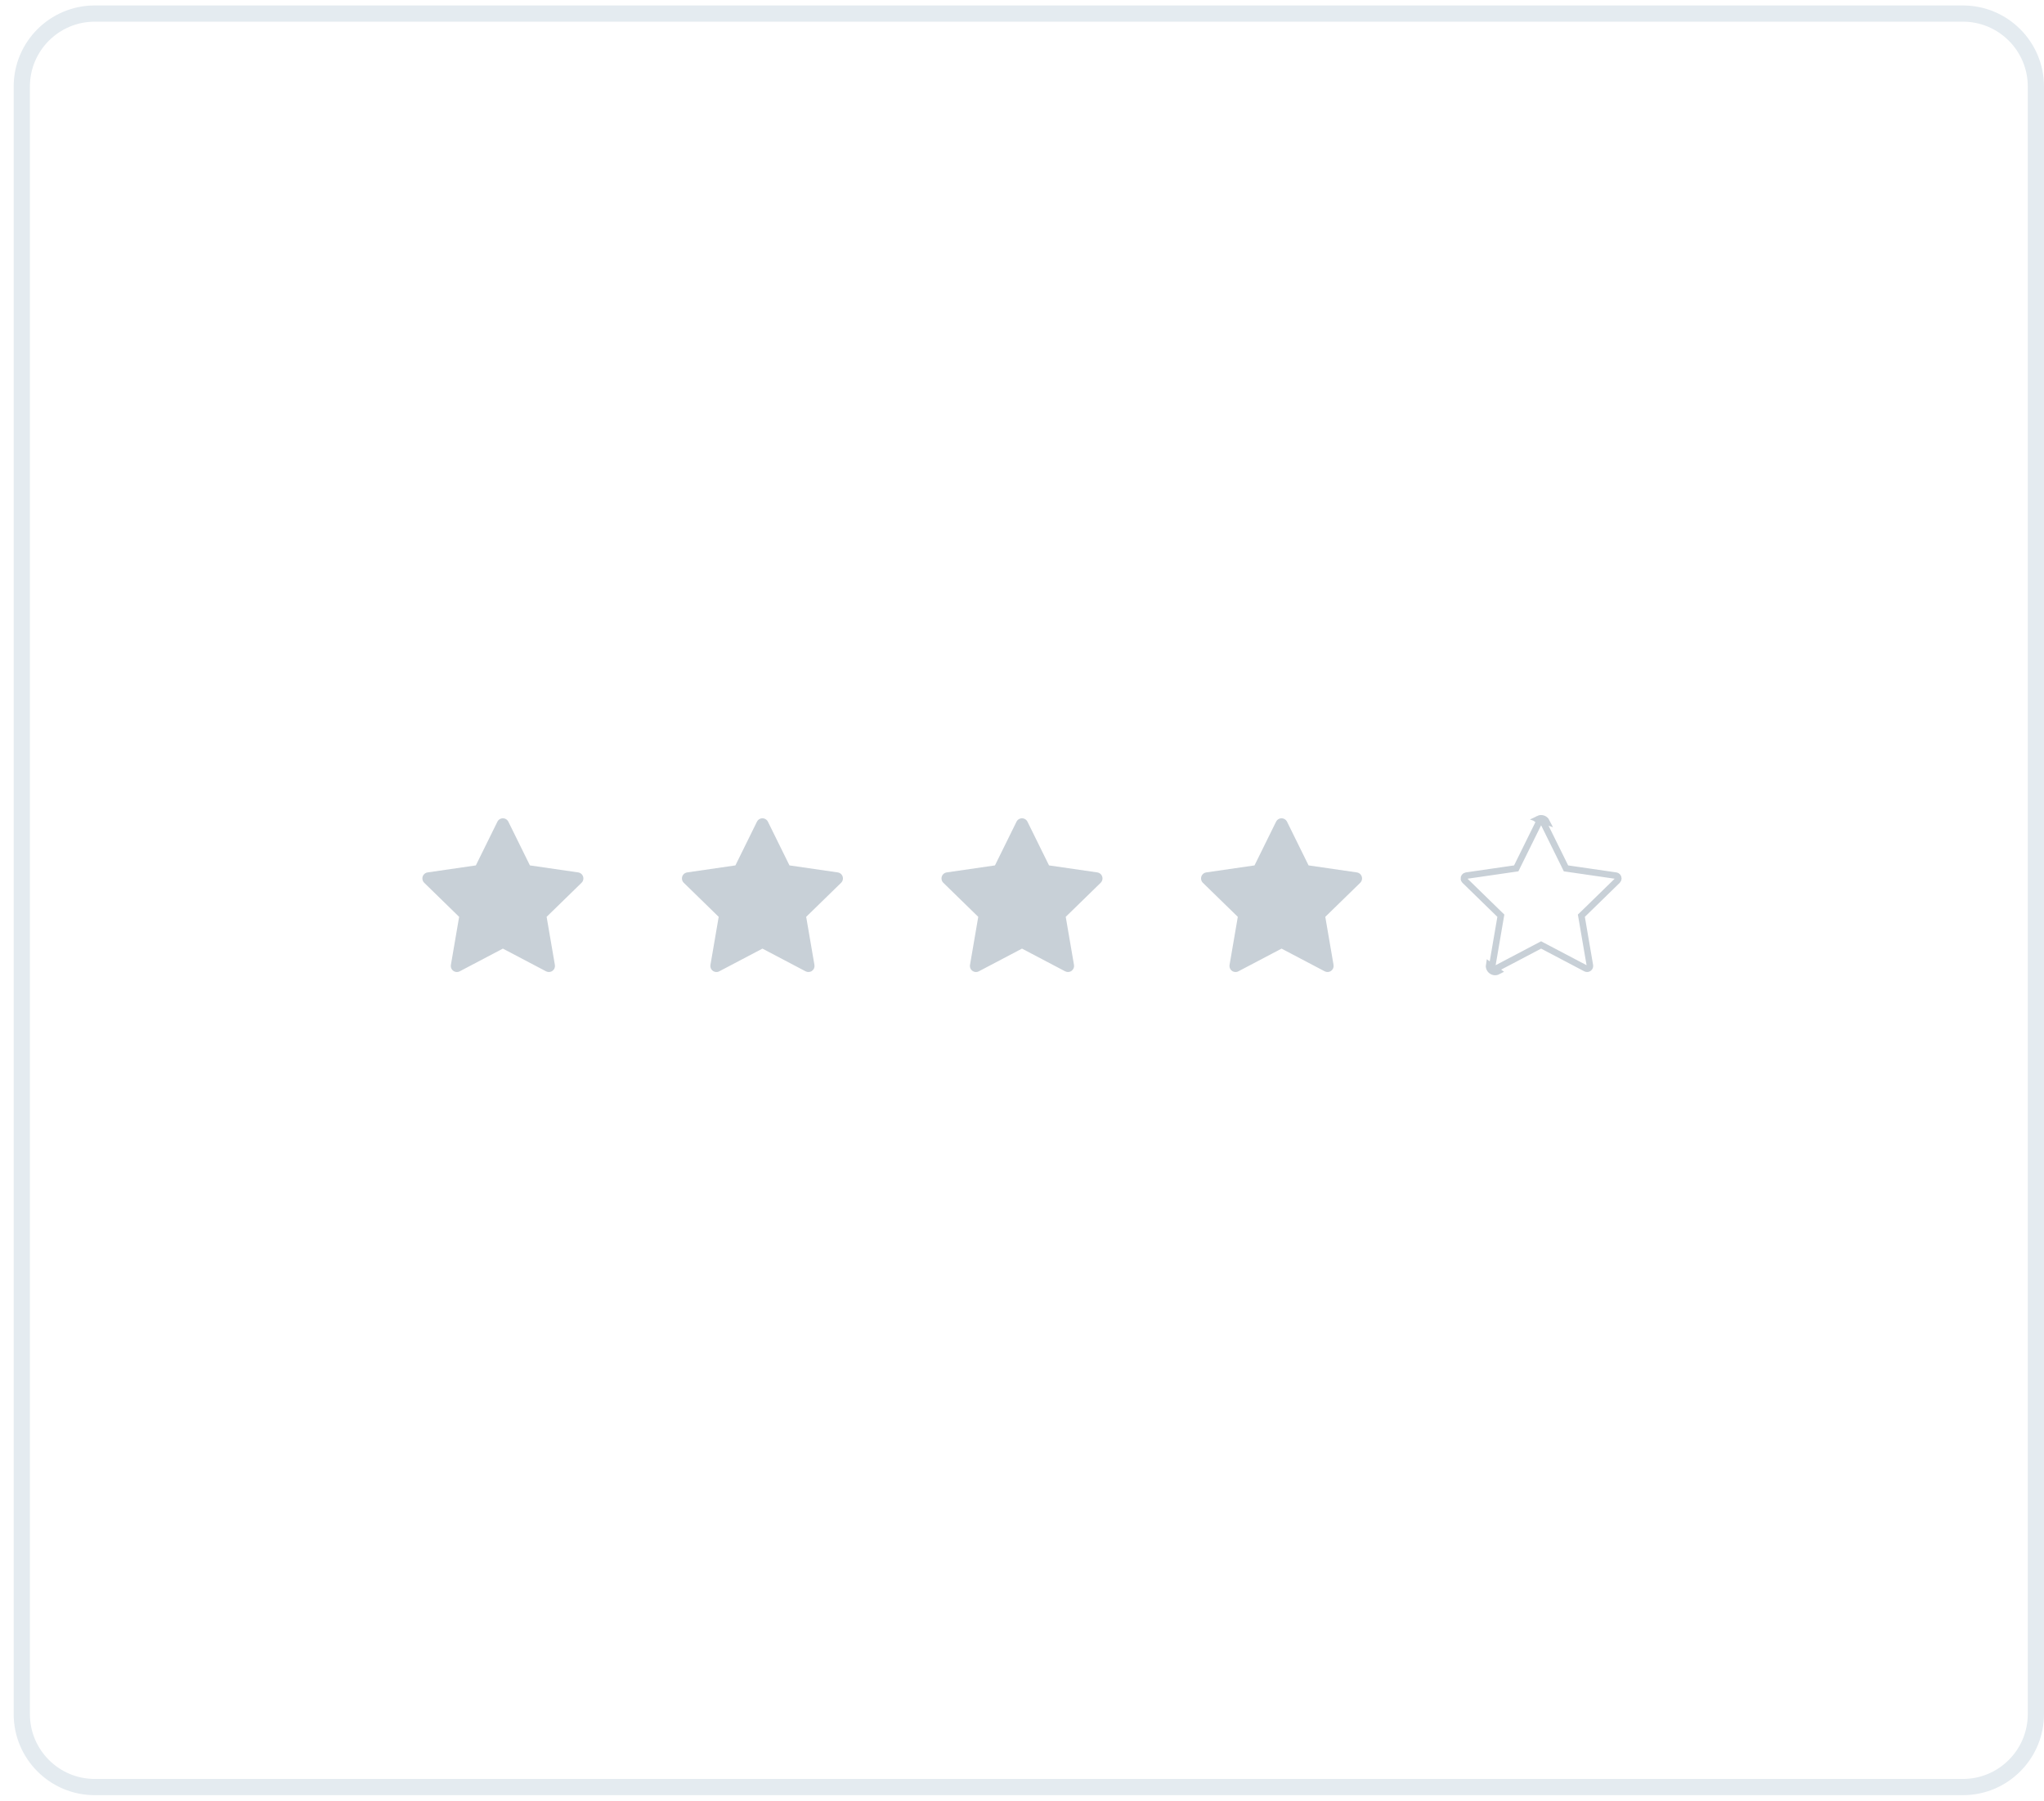
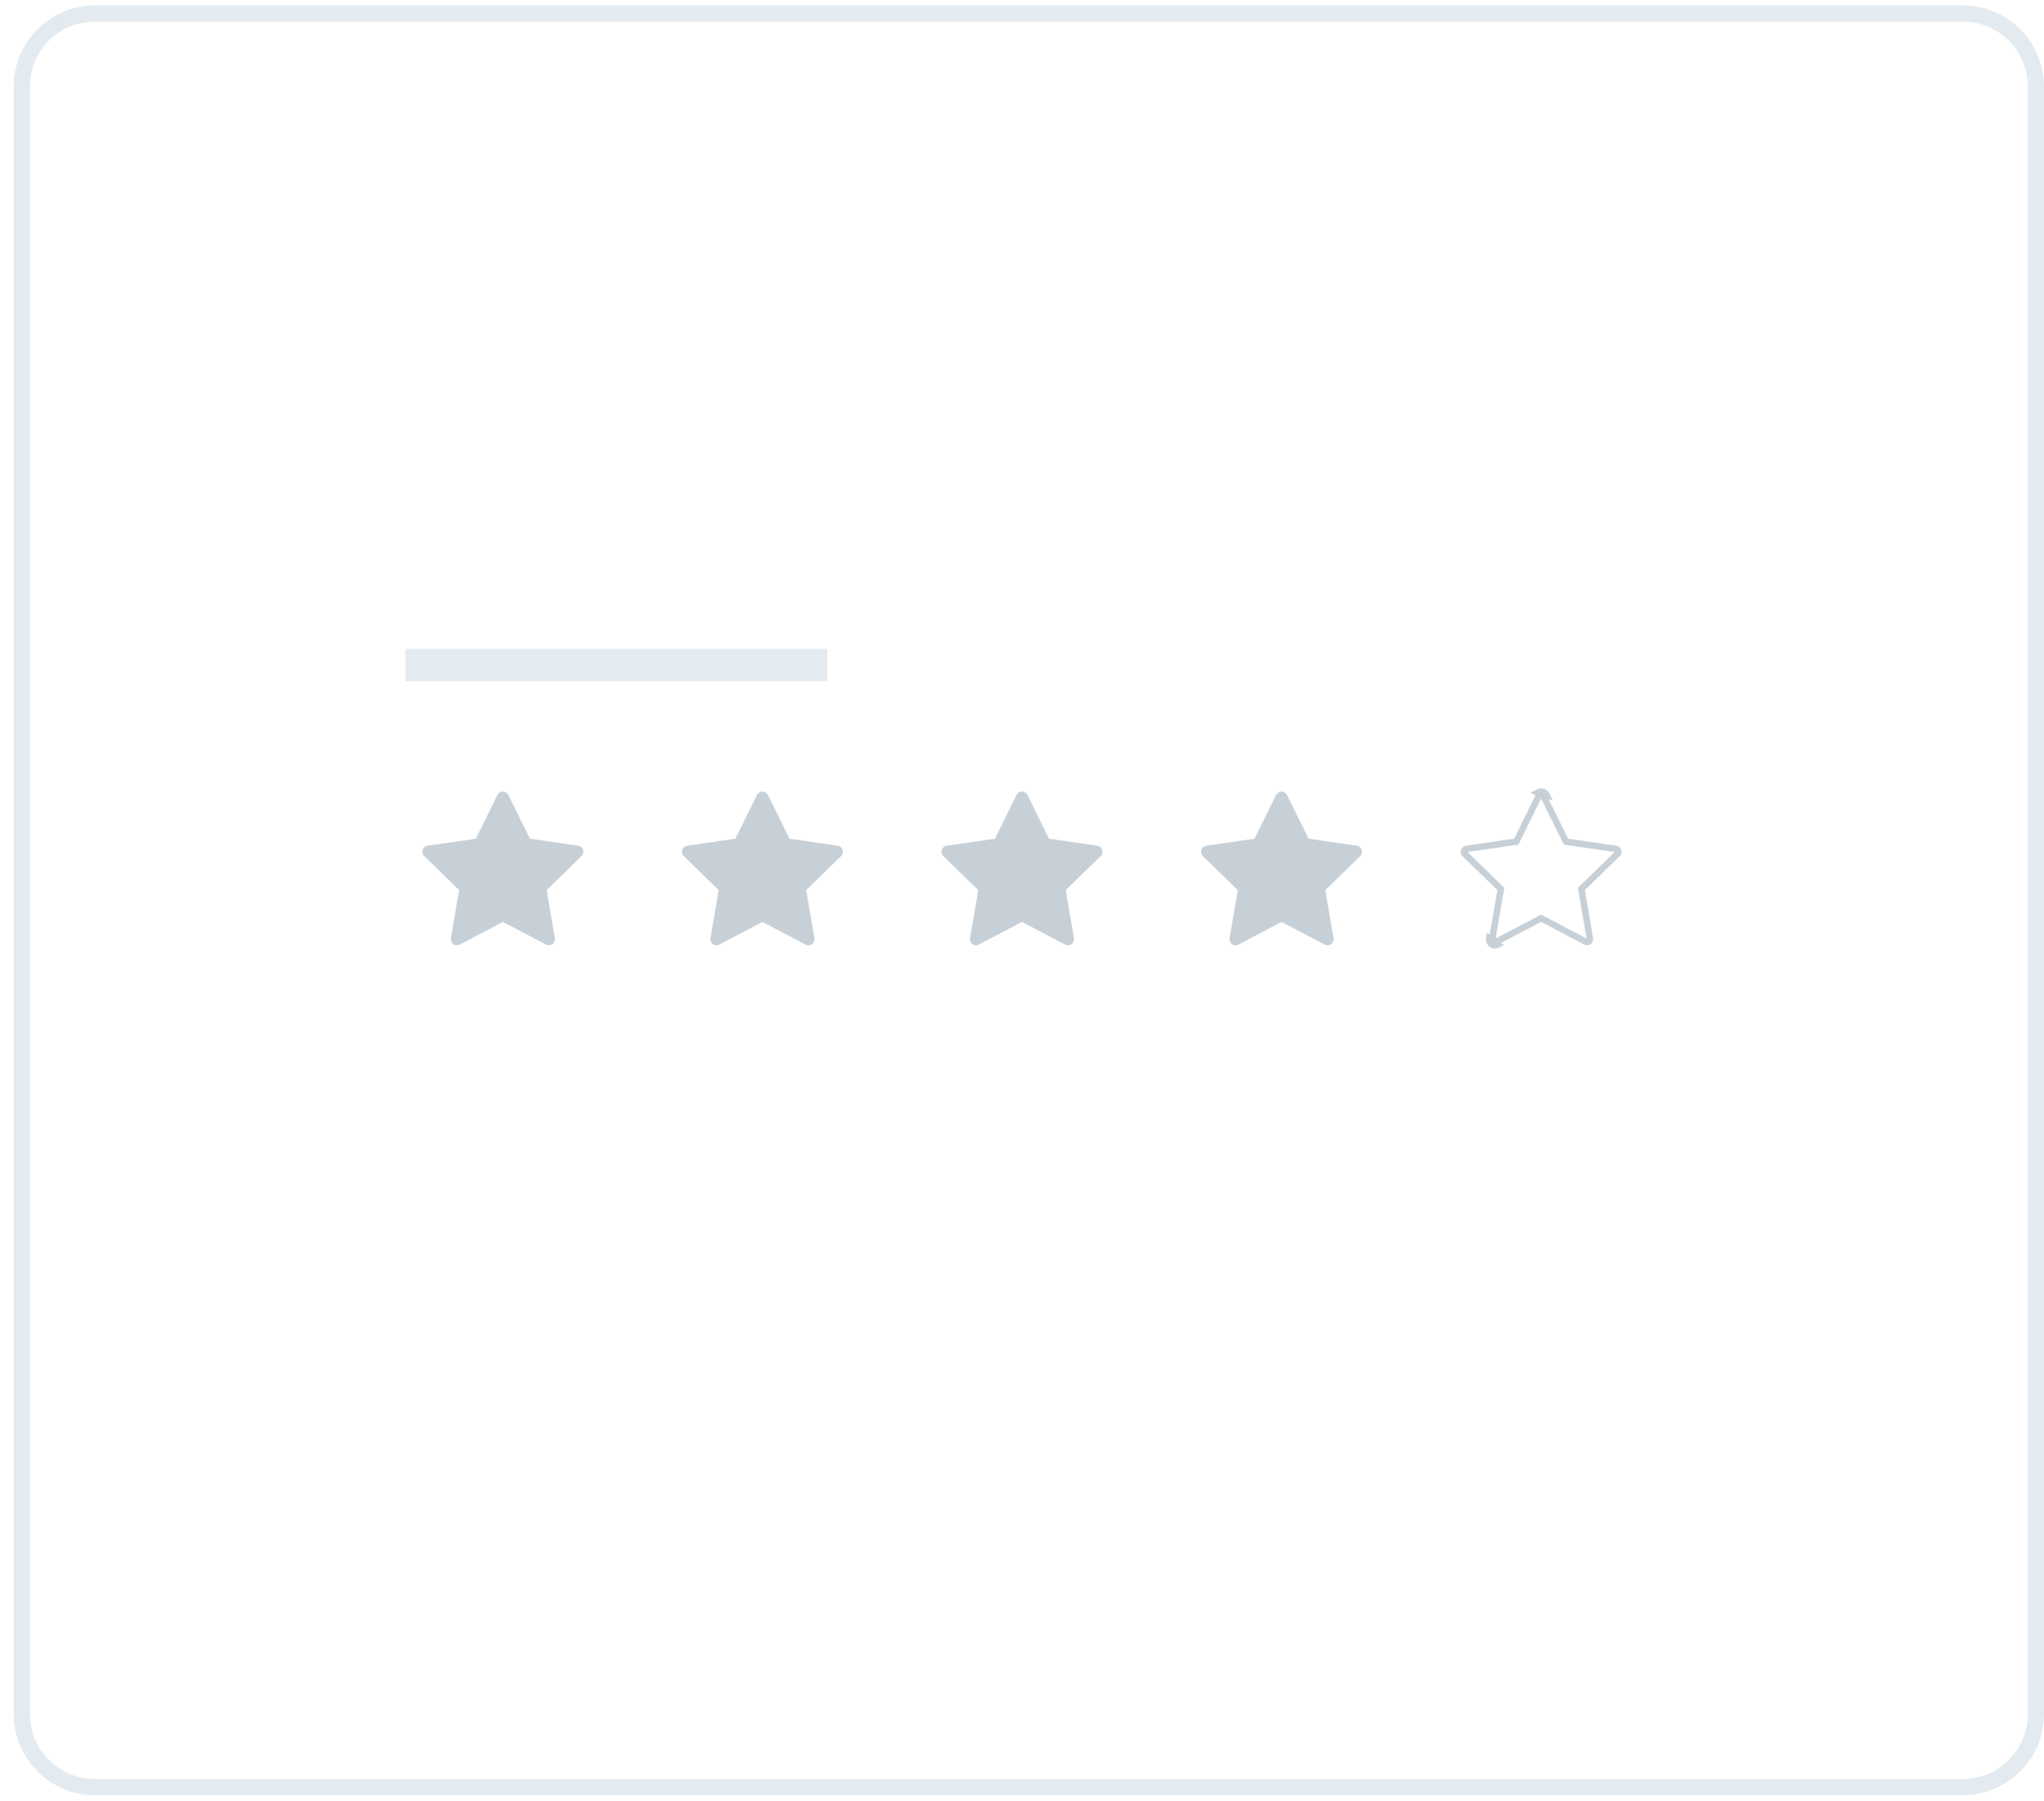
<svg xmlns="http://www.w3.org/2000/svg" width="126" height="111" viewBox="0 0 126 111" fill="none">
  <rect x="1.343" y="0.836" width="124.157" height="109.336" rx="4.5" stroke="#E4EBF0" />
-   <path d="M26.358 53.784L29.333 53.352L30.663 50.655C30.7 50.581 30.759 50.522 30.833 50.486C31.018 50.394 31.244 50.47 31.336 50.655L32.666 53.352L35.642 53.784C35.724 53.796 35.799 53.835 35.856 53.893C35.925 53.965 35.964 54.061 35.962 54.16C35.961 54.26 35.92 54.355 35.849 54.424L33.696 56.523L34.205 59.487C34.217 59.556 34.209 59.627 34.183 59.691C34.157 59.756 34.112 59.812 34.056 59.853C33.999 59.895 33.932 59.919 33.862 59.924C33.793 59.929 33.723 59.914 33.661 59.882L31 58.482L28.338 59.882C28.266 59.92 28.181 59.933 28.101 59.919C27.897 59.884 27.759 59.691 27.795 59.487L28.303 56.523L26.151 54.424C26.092 54.367 26.053 54.292 26.042 54.21C26.01 54.005 26.153 53.815 26.358 53.784Z" fill="#C8D0D7" />
-   <path d="M42.358 53.784L45.333 53.352L46.663 50.655C46.7 50.581 46.76 50.522 46.833 50.486C47.019 50.394 47.243 50.47 47.336 50.655L48.666 53.352L51.642 53.784C51.724 53.796 51.799 53.835 51.856 53.893C51.925 53.965 51.964 54.061 51.962 54.16C51.961 54.26 51.92 54.355 51.849 54.424L49.696 56.523L50.205 59.487C50.217 59.556 50.209 59.627 50.183 59.691C50.157 59.756 50.112 59.812 50.056 59.853C49.999 59.895 49.932 59.919 49.862 59.924C49.793 59.929 49.723 59.914 49.661 59.882L47 58.482L44.338 59.882C44.266 59.92 44.181 59.933 44.1 59.919C43.897 59.884 43.76 59.691 43.795 59.487L44.303 56.523L42.151 54.424C42.092 54.367 42.053 54.292 42.042 54.21C42.01 54.005 42.153 53.815 42.358 53.784Z" fill="#C8D0D7" />
-   <path d="M58.358 53.784L61.333 53.352L62.663 50.655C62.7 50.581 62.76 50.522 62.833 50.486C63.019 50.394 63.243 50.47 63.336 50.655L64.666 53.352L67.642 53.784C67.724 53.796 67.799 53.835 67.856 53.893C67.925 53.965 67.964 54.061 67.962 54.16C67.961 54.26 67.92 54.355 67.849 54.424L65.696 56.523L66.205 59.487C66.217 59.556 66.209 59.627 66.183 59.691C66.156 59.756 66.112 59.812 66.056 59.853C65.999 59.895 65.932 59.919 65.862 59.924C65.793 59.929 65.723 59.914 65.661 59.882L63 58.482L60.338 59.882C60.266 59.92 60.181 59.933 60.1 59.919C59.897 59.884 59.76 59.691 59.795 59.487L60.303 56.523L58.151 54.424C58.092 54.367 58.053 54.292 58.042 54.21C58.01 54.005 58.153 53.815 58.358 53.784Z" fill="#C8D0D7" />
-   <path d="M74.358 53.784L77.333 53.352L78.663 50.655C78.7 50.581 78.76 50.522 78.833 50.486C79.019 50.394 79.243 50.47 79.336 50.655L80.666 53.352L83.642 53.784C83.724 53.796 83.799 53.835 83.856 53.893C83.925 53.965 83.964 54.061 83.962 54.16C83.961 54.26 83.92 54.355 83.849 54.424L81.696 56.523L82.205 59.487C82.217 59.556 82.209 59.627 82.183 59.691C82.156 59.756 82.112 59.812 82.056 59.853C81.999 59.895 81.932 59.919 81.862 59.924C81.793 59.929 81.723 59.914 81.661 59.882L79 58.482L76.338 59.882C76.266 59.92 76.181 59.933 76.1 59.919C75.897 59.884 75.76 59.691 75.795 59.487L76.303 56.523L74.15 54.424C74.092 54.367 74.053 54.292 74.042 54.21C74.01 54.005 74.153 53.815 74.358 53.784Z" fill="#C8D0D7" />
-   <path d="M94.833 50.486C94.76 50.522 94.7 50.581 94.663 50.655L94.833 50.486ZM94.833 50.486C95.019 50.394 95.243 50.47 95.336 50.655L94.833 50.486ZM92.338 59.882C92.266 59.92 92.181 59.933 92.1 59.919C91.897 59.884 91.76 59.691 91.795 59.487L92.338 59.882ZM93.513 53.44L93.466 53.535L93.362 53.55L90.387 53.982C90.387 53.982 90.387 53.982 90.387 53.982C90.29 53.997 90.225 54.086 90.239 54.179L90.24 54.181C90.245 54.219 90.263 54.254 90.29 54.281C90.29 54.281 90.29 54.281 90.29 54.281L92.443 56.38L92.518 56.453L92.5 56.557L91.992 59.52L91.992 59.521C91.975 59.615 92.039 59.706 92.135 59.722L92.135 59.722C92.173 59.729 92.212 59.722 92.245 59.705L92.245 59.705L94.907 58.305L95 58.256L95.093 58.305L97.754 59.705L97.754 59.705C97.783 59.72 97.816 59.727 97.848 59.724C97.881 59.722 97.912 59.711 97.938 59.692C97.965 59.672 97.985 59.646 97.998 59.616C98.01 59.586 98.013 59.553 98.008 59.521L98.008 59.52L97.499 56.557L97.481 56.453L97.557 56.38L99.709 54.281L99.709 54.281C99.743 54.248 99.762 54.204 99.762 54.157C99.763 54.111 99.745 54.066 99.713 54.033C99.686 54.005 99.651 53.988 99.613 53.982L99.613 53.982L96.637 53.55L96.533 53.535L96.487 53.44L95.157 50.745C95.157 50.745 95.157 50.745 95.157 50.744C95.113 50.657 95.008 50.623 94.922 50.665L94.922 50.665C94.887 50.682 94.86 50.709 94.843 50.744L94.843 50.744L93.513 53.44Z" stroke="#C8D0D7" stroke-width="0.4" />
+   <rect x="25" y="40" width="26" height="2" fill="#E4EBF0" />
+   <path d="M26.358 52.138L29.333 51.705L30.663 49.009C30.7 48.935 30.759 48.875 30.833 48.839C31.018 48.748 31.244 48.824 31.336 49.009L32.666 51.705L35.642 52.138C35.724 52.15 35.799 52.188 35.856 52.247C35.925 52.318 35.964 52.414 35.962 52.514C35.961 52.613 35.92 52.708 35.849 52.778L33.696 54.877L34.205 57.84C34.217 57.909 34.209 57.98 34.183 58.045C34.157 58.11 34.112 58.166 34.056 58.207C33.999 58.248 33.932 58.273 33.862 58.277C33.793 58.282 33.723 58.268 33.661 58.235L31 56.836L28.338 58.235C28.266 58.274 28.181 58.287 28.101 58.273C27.897 58.237 27.759 58.044 27.795 57.84L28.303 54.877L26.151 52.778C26.092 52.72 26.053 52.645 26.041 52.563C26.01 52.358 26.153 52.168 26.358 52.138Z" fill="#C8D0D7" />
+   <path d="M42.358 52.138L45.333 51.705L46.663 49.009C46.7 48.935 46.76 48.875 46.833 48.839C47.019 48.748 47.243 48.824 47.336 49.009L48.666 51.705L51.642 52.138C51.724 52.15 51.799 52.188 51.856 52.247C51.925 52.318 51.964 52.414 51.962 52.514C51.961 52.613 51.92 52.708 51.849 52.778L49.696 54.877L50.205 57.84C50.217 57.909 50.209 57.98 50.183 58.045C50.157 58.11 50.112 58.166 50.056 58.207C49.999 58.248 49.932 58.273 49.862 58.277C49.793 58.282 49.723 58.268 49.661 58.235L47 56.836L44.338 58.235C44.266 58.274 44.181 58.287 44.1 58.273C43.897 58.237 43.76 58.044 43.795 57.84L44.303 54.877L42.151 52.778C42.092 52.72 42.053 52.645 42.041 52.563C42.01 52.358 42.153 52.168 42.358 52.138Z" fill="#C8D0D7" />
+   <path d="M58.358 52.138L61.333 51.705L62.663 49.009C62.7 48.935 62.76 48.875 62.833 48.839C63.019 48.748 63.243 48.824 63.336 49.009L64.666 51.705L67.641 52.138C67.724 52.15 67.799 52.188 67.856 52.247C67.925 52.318 67.964 52.414 67.962 52.514C67.961 52.613 67.92 52.708 67.849 52.778L65.696 54.877L66.205 57.84C66.217 57.909 66.209 57.98 66.183 58.045C66.156 58.11 66.112 58.166 66.056 58.207C65.999 58.248 65.932 58.273 65.862 58.277C65.793 58.282 65.723 58.268 65.661 58.235L63 56.836L60.338 58.235C60.266 58.274 60.181 58.287 60.1 58.273C59.897 58.237 59.76 58.044 59.795 57.84L60.303 54.877L58.151 52.778C58.092 52.72 58.053 52.645 58.041 52.563C58.01 52.358 58.153 52.168 58.358 52.138Z" fill="#C8D0D7" />
+   <path d="M74.358 52.138L77.333 51.705L78.663 49.009C78.7 48.935 78.76 48.875 78.833 48.839C79.019 48.748 79.243 48.824 79.336 49.009L80.666 51.705L83.641 52.138C83.724 52.15 83.799 52.188 83.856 52.247C83.925 52.318 83.964 52.414 83.962 52.514C83.961 52.613 83.92 52.708 83.849 52.778L81.696 54.877L82.205 57.84C82.217 57.909 82.209 57.98 82.183 58.045C82.156 58.11 82.112 58.166 82.056 58.207C81.999 58.248 81.932 58.273 81.862 58.277C81.793 58.282 81.723 58.268 81.661 58.235L79 56.836L76.338 58.235C76.266 58.274 76.181 58.287 76.1 58.273C75.897 58.237 75.76 58.044 75.795 57.84L76.303 54.877L74.15 52.778C74.092 52.72 74.053 52.645 74.041 52.563C74.01 52.358 74.153 52.168 74.358 52.138Z" fill="#C8D0D7" />
+   <path d="M94.833 48.839C94.76 48.875 94.7 48.935 94.663 49.009L94.833 48.839ZM94.833 48.839C95.019 48.748 95.243 48.824 95.336 49.009L94.833 48.839ZM92.338 58.235C92.266 58.274 92.181 58.287 92.1 58.273C91.897 58.237 91.76 58.044 91.795 57.84L92.338 58.235ZM93.513 51.794L93.466 51.888L93.362 51.903L90.387 52.336C90.387 52.336 90.387 52.336 90.387 52.336C90.29 52.35 90.225 52.44 90.239 52.533L90.24 52.535C90.245 52.572 90.263 52.608 90.29 52.635C90.29 52.635 90.29 52.635 90.29 52.635L92.443 54.733L92.518 54.807L92.5 54.91L91.992 57.874L91.992 57.874C91.975 57.969 92.039 58.059 92.135 58.075L92.135 58.075C92.173 58.082 92.212 58.076 92.245 58.059L92.245 58.058L94.907 56.659L95 56.61L95.093 56.659L97.754 58.058L97.754 58.058C97.783 58.073 97.816 58.08 97.848 58.078C97.881 58.076 97.912 58.064 97.938 58.045C97.965 58.026 97.985 58 97.998 57.97C98.01 57.939 98.013 57.906 98.008 57.874L98.008 57.874L97.499 54.91L97.481 54.807L97.557 54.733L99.709 52.634L99.709 52.634C99.743 52.602 99.762 52.558 99.762 52.511C99.763 52.465 99.745 52.42 99.713 52.386C99.686 52.359 99.651 52.341 99.613 52.336L99.613 52.336L96.637 51.903L96.533 51.888L96.487 51.794L95.157 49.098C95.157 49.098 95.157 49.098 95.157 49.098C95.113 49.011 95.008 48.976 94.922 49.018L94.922 49.018C94.887 49.035 94.86 49.063 94.843 49.097L94.843 49.097L93.513 51.794Z" stroke="#C8D0D7" stroke-width="0.4" />
</svg>
